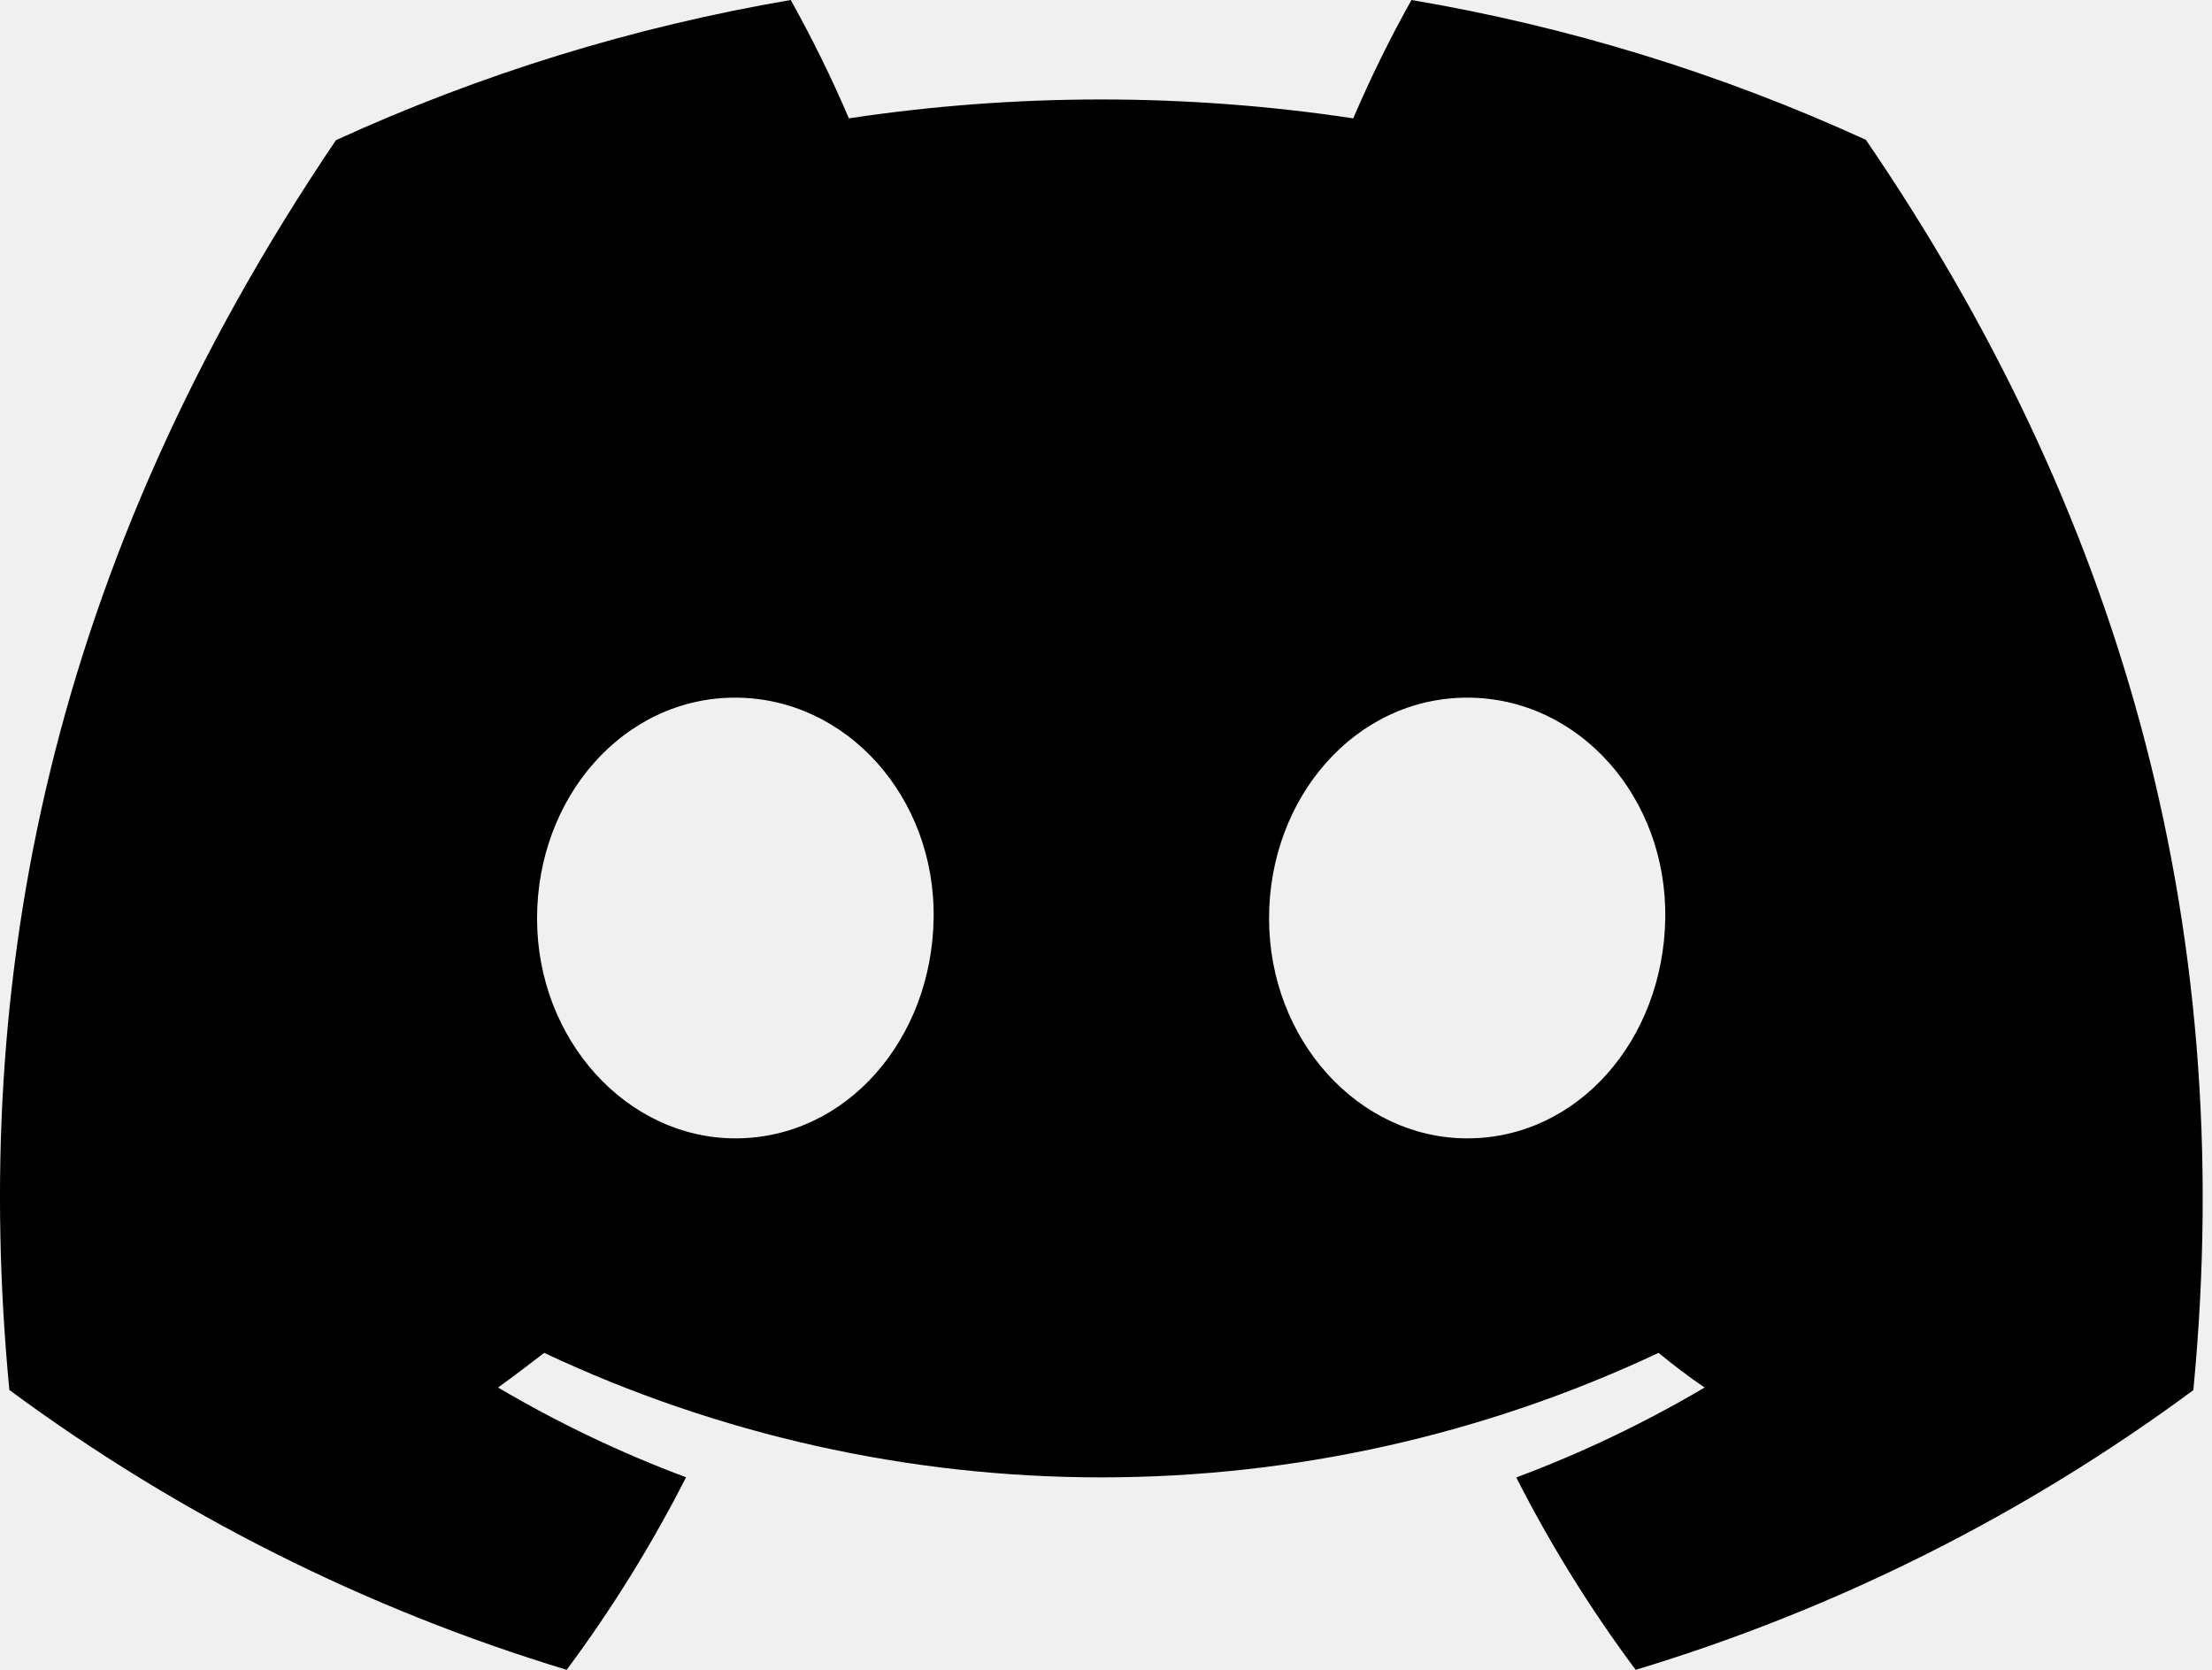
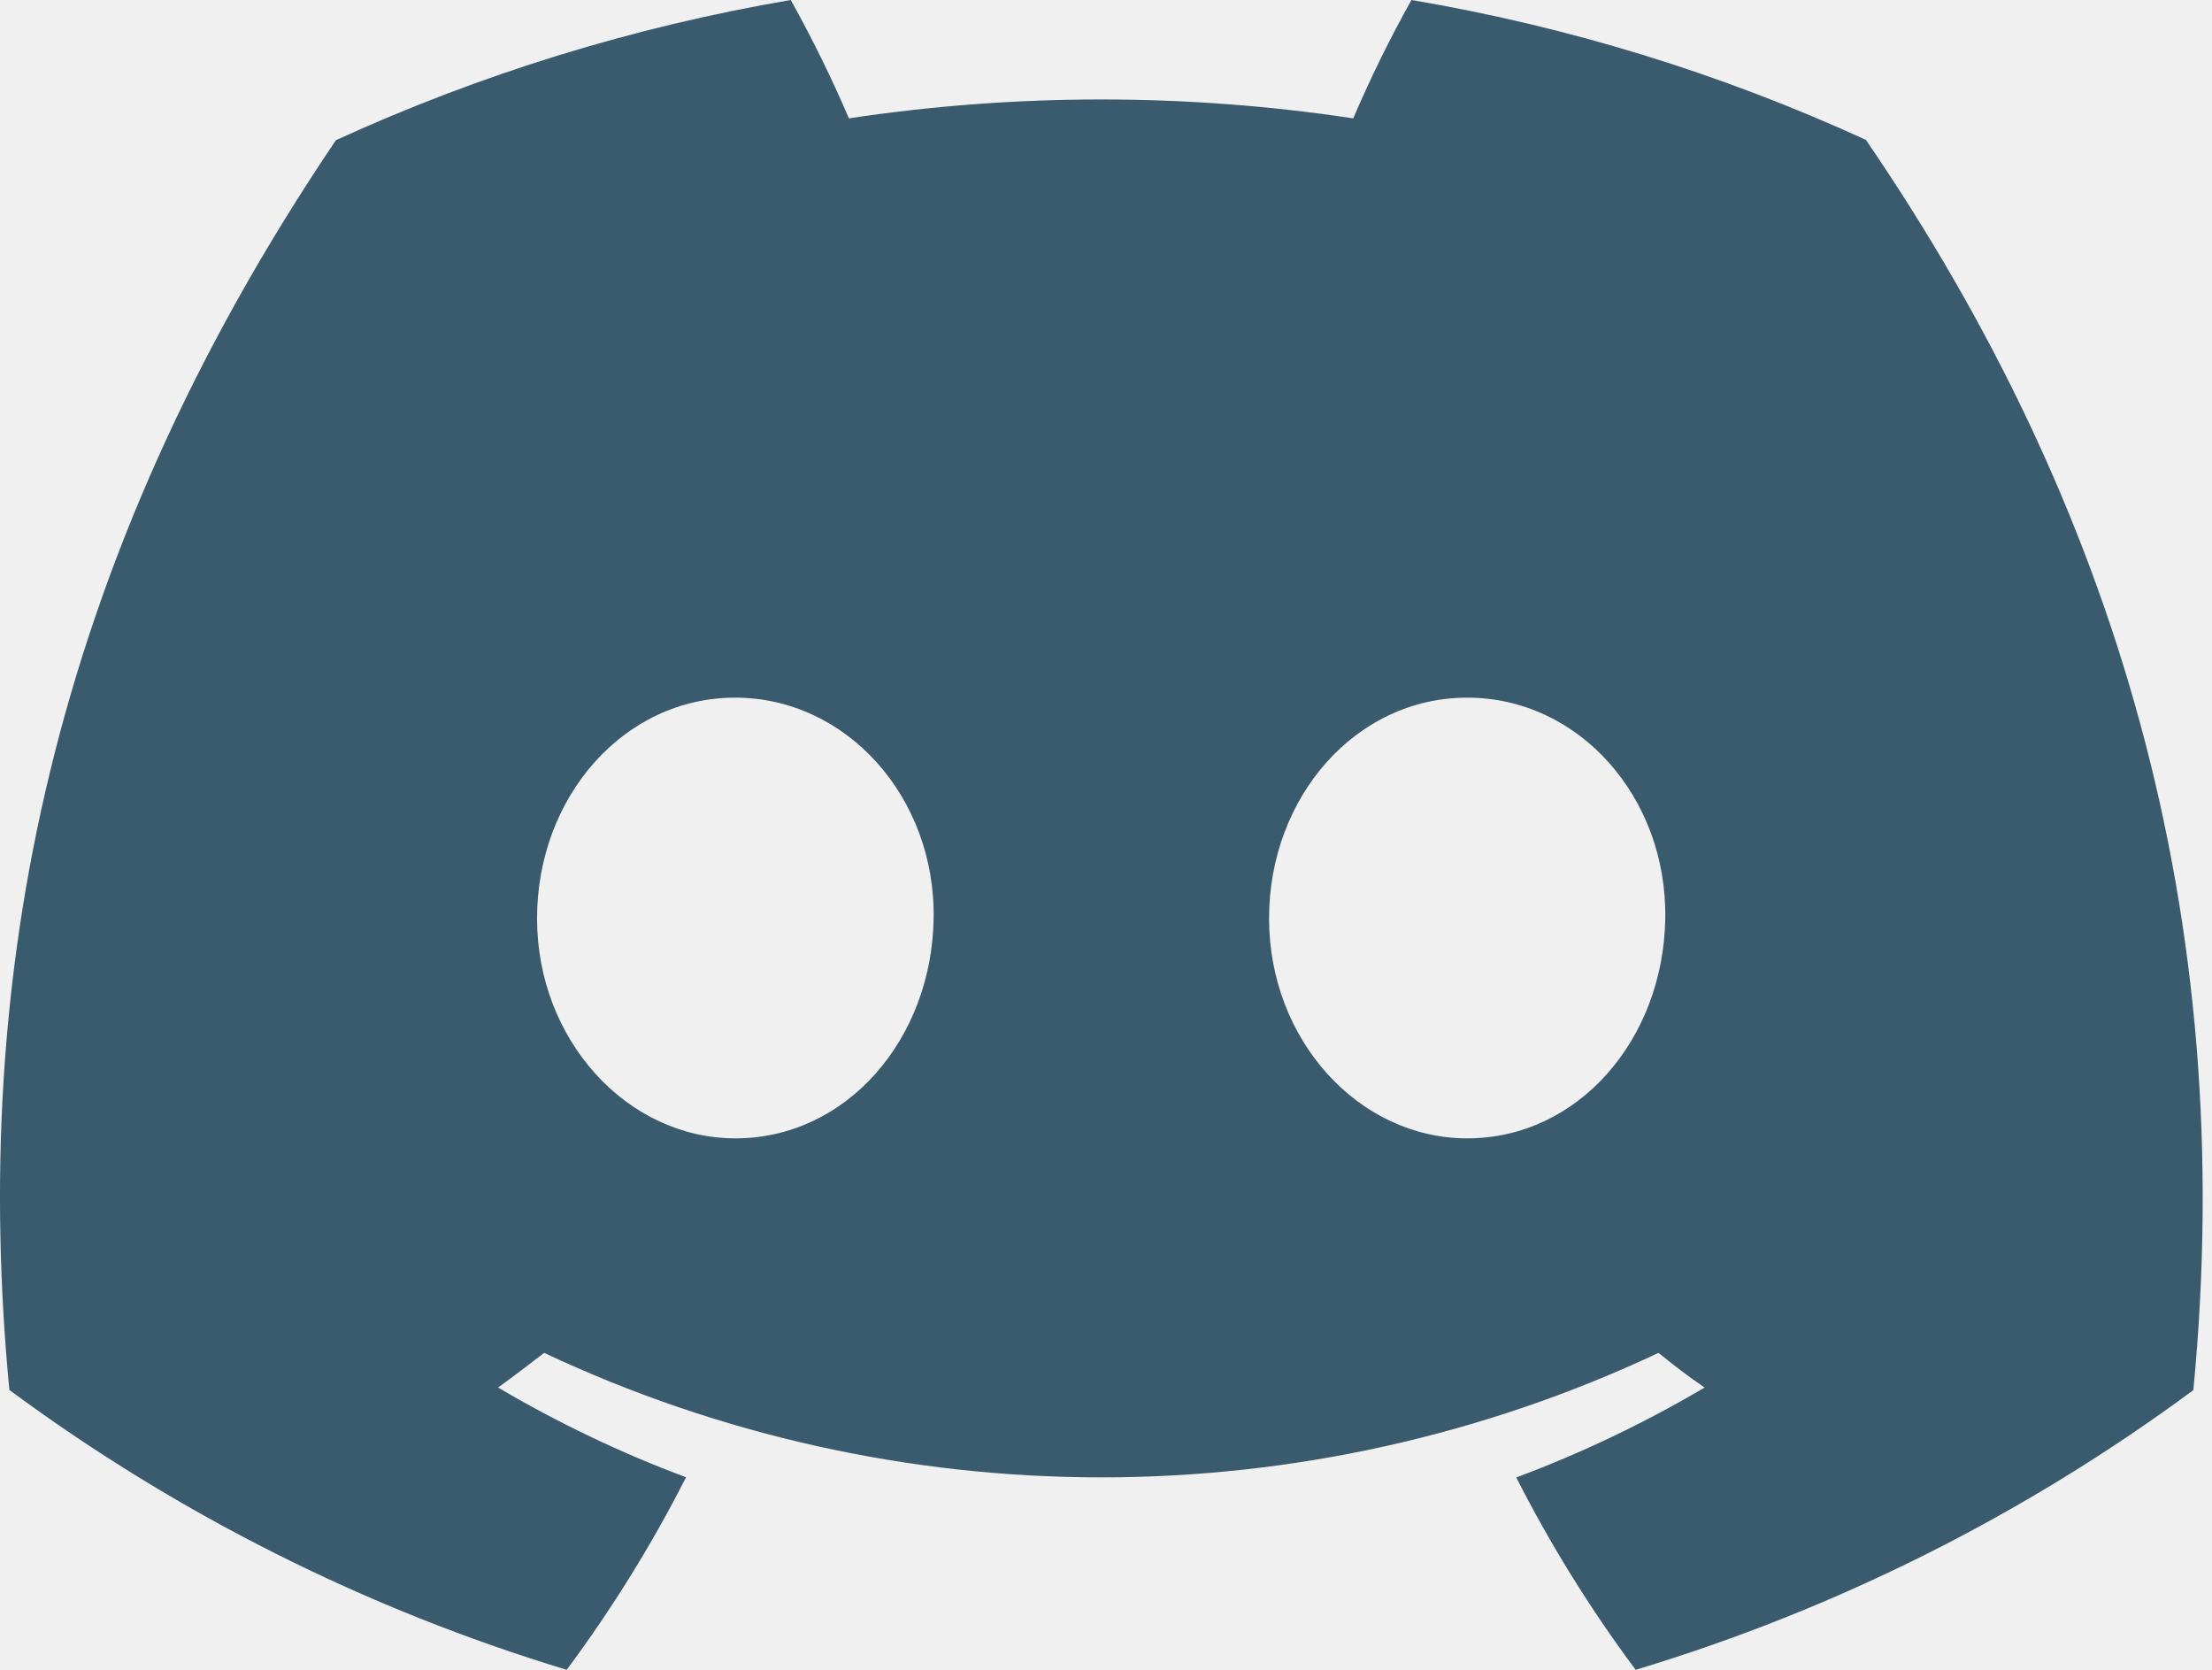
<svg xmlns="http://www.w3.org/2000/svg" width="53" height="40" viewBox="0 0 53 40" fill="none">
  <g clip-path="url(#clip0_21_353)">
-     <path d="M44.707 3.35C41.24 1.762 37.579 0.636 33.819 0C33.304 0.92 32.839 1.866 32.424 2.835C28.419 2.232 24.346 2.232 20.34 2.835C19.925 1.866 19.46 0.92 18.946 0C15.183 0.642 11.52 1.77 8.049 3.358C1.158 13.553 -0.71 23.495 0.224 33.296C4.26 36.278 8.776 38.545 13.578 40C14.659 38.546 15.616 37.003 16.438 35.388C14.877 34.805 13.37 34.085 11.934 33.238C12.312 32.964 12.682 32.682 13.039 32.408C17.215 34.372 21.773 35.39 26.389 35.39C31.004 35.39 35.562 34.372 39.738 32.408C40.1 32.702 40.469 32.985 40.843 33.238C39.404 34.087 37.895 34.808 36.33 35.392C37.151 37.006 38.108 38.548 39.191 40C43.996 38.551 48.517 36.284 52.553 33.3C53.649 21.934 50.681 12.084 44.707 3.35ZM17.621 27.269C15.019 27.269 12.868 24.907 12.868 22.001C12.868 19.095 14.944 16.712 17.613 16.712C20.282 16.712 22.416 19.095 22.37 22.001C22.325 24.907 20.274 27.269 17.621 27.269ZM35.156 27.269C32.549 27.269 30.407 24.907 30.407 22.001C30.407 19.095 32.482 16.712 35.156 16.712C37.829 16.712 39.946 19.095 39.9 22.001C39.855 24.907 37.808 27.269 35.156 27.269Z" fill="black" />
+     <path d="M44.707 3.35C41.24 1.762 37.579 0.636 33.819 0C33.304 0.92 32.839 1.866 32.424 2.835C28.419 2.232 24.346 2.232 20.34 2.835C19.925 1.866 19.46 0.92 18.946 0C15.183 0.642 11.52 1.77 8.049 3.358C1.158 13.553 -0.71 23.495 0.224 33.296C4.26 36.278 8.776 38.545 13.578 40C14.659 38.546 15.616 37.003 16.438 35.388C14.877 34.805 13.37 34.085 11.934 33.238C12.312 32.964 12.682 32.682 13.039 32.408C17.215 34.372 21.773 35.39 26.389 35.39C31.004 35.39 35.562 34.372 39.738 32.408C40.1 32.702 40.469 32.985 40.843 33.238C39.404 34.087 37.895 34.808 36.33 35.392C37.151 37.006 38.108 38.548 39.191 40C43.996 38.551 48.517 36.284 52.553 33.3C53.649 21.934 50.681 12.084 44.707 3.35ZM17.621 27.269C15.019 27.269 12.868 24.907 12.868 22.001C12.868 19.095 14.944 16.712 17.613 16.712C20.282 16.712 22.416 19.095 22.37 22.001C22.325 24.907 20.274 27.269 17.621 27.269ZM35.156 27.269C32.549 27.269 30.407 24.907 30.407 22.001C30.407 19.095 32.482 16.712 35.156 16.712C37.829 16.712 39.946 19.095 39.9 22.001C39.855 24.907 37.808 27.269 35.156 27.269Z" fill="#3A5A6E" />
  </g>
  <defs>
    <clipPath id="clip0_21_353">
      <rect width="52.777" height="40" fill="white" />
    </clipPath>
  </defs>
</svg>
